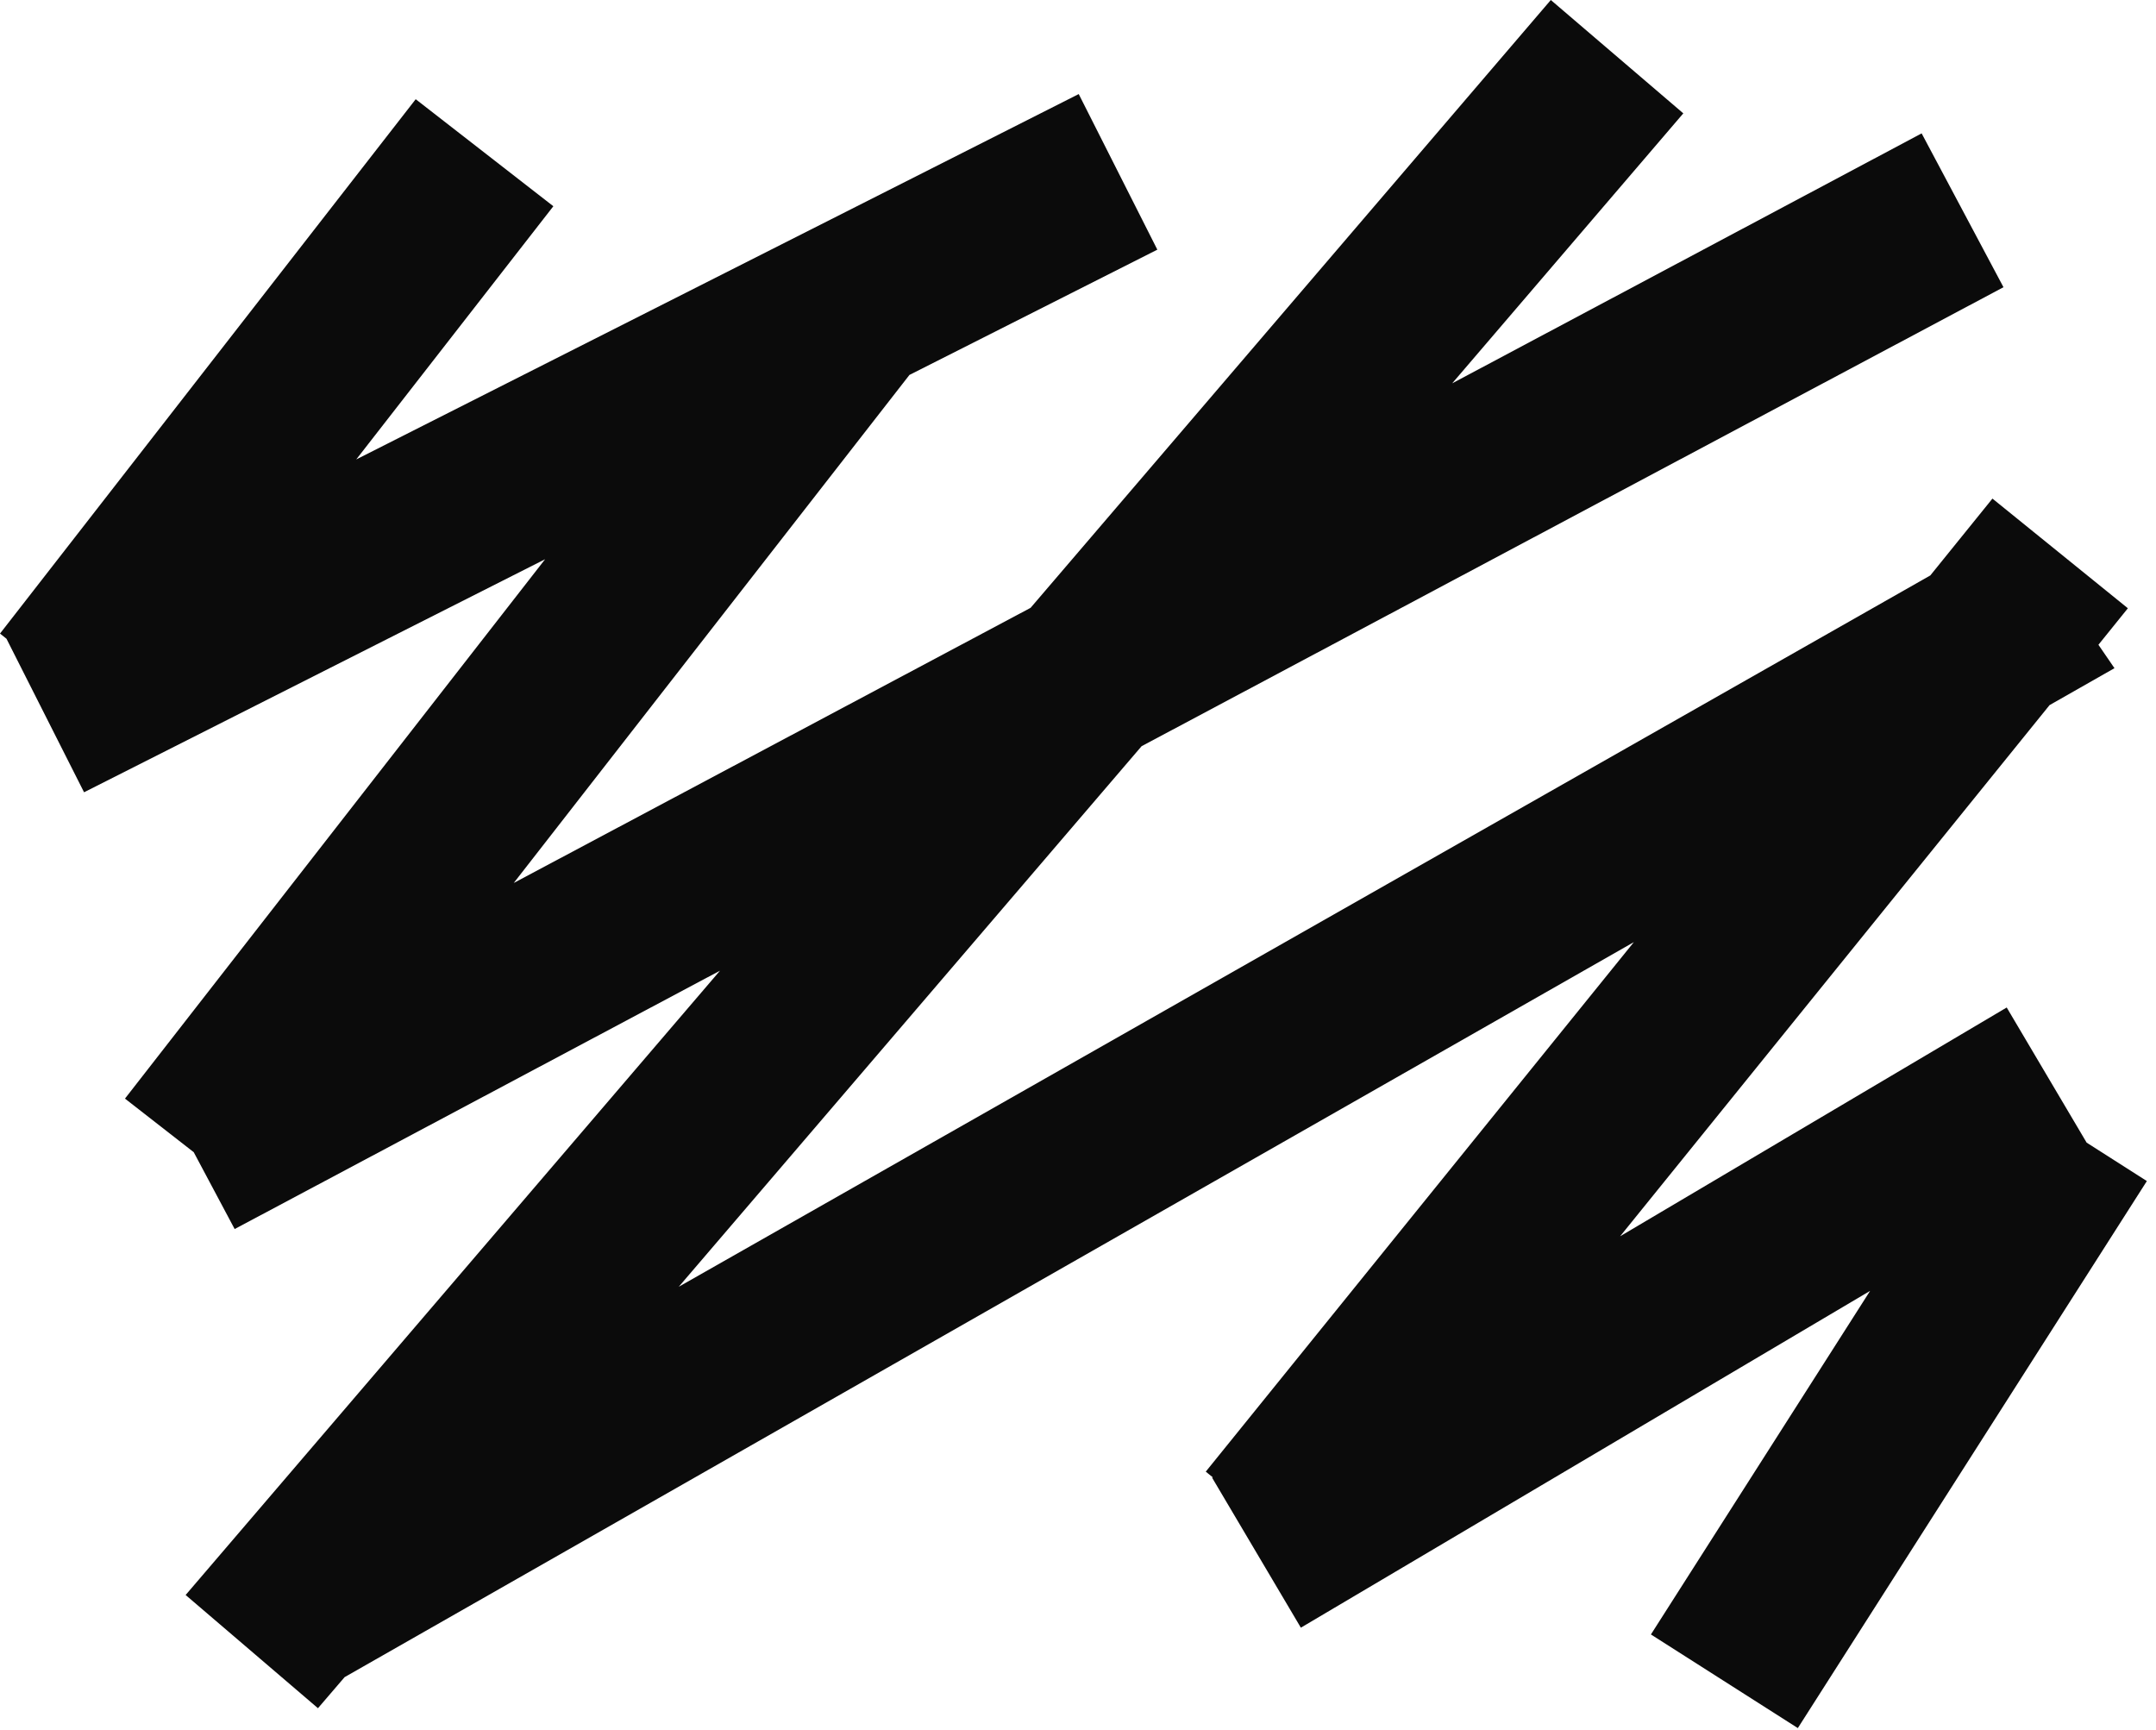
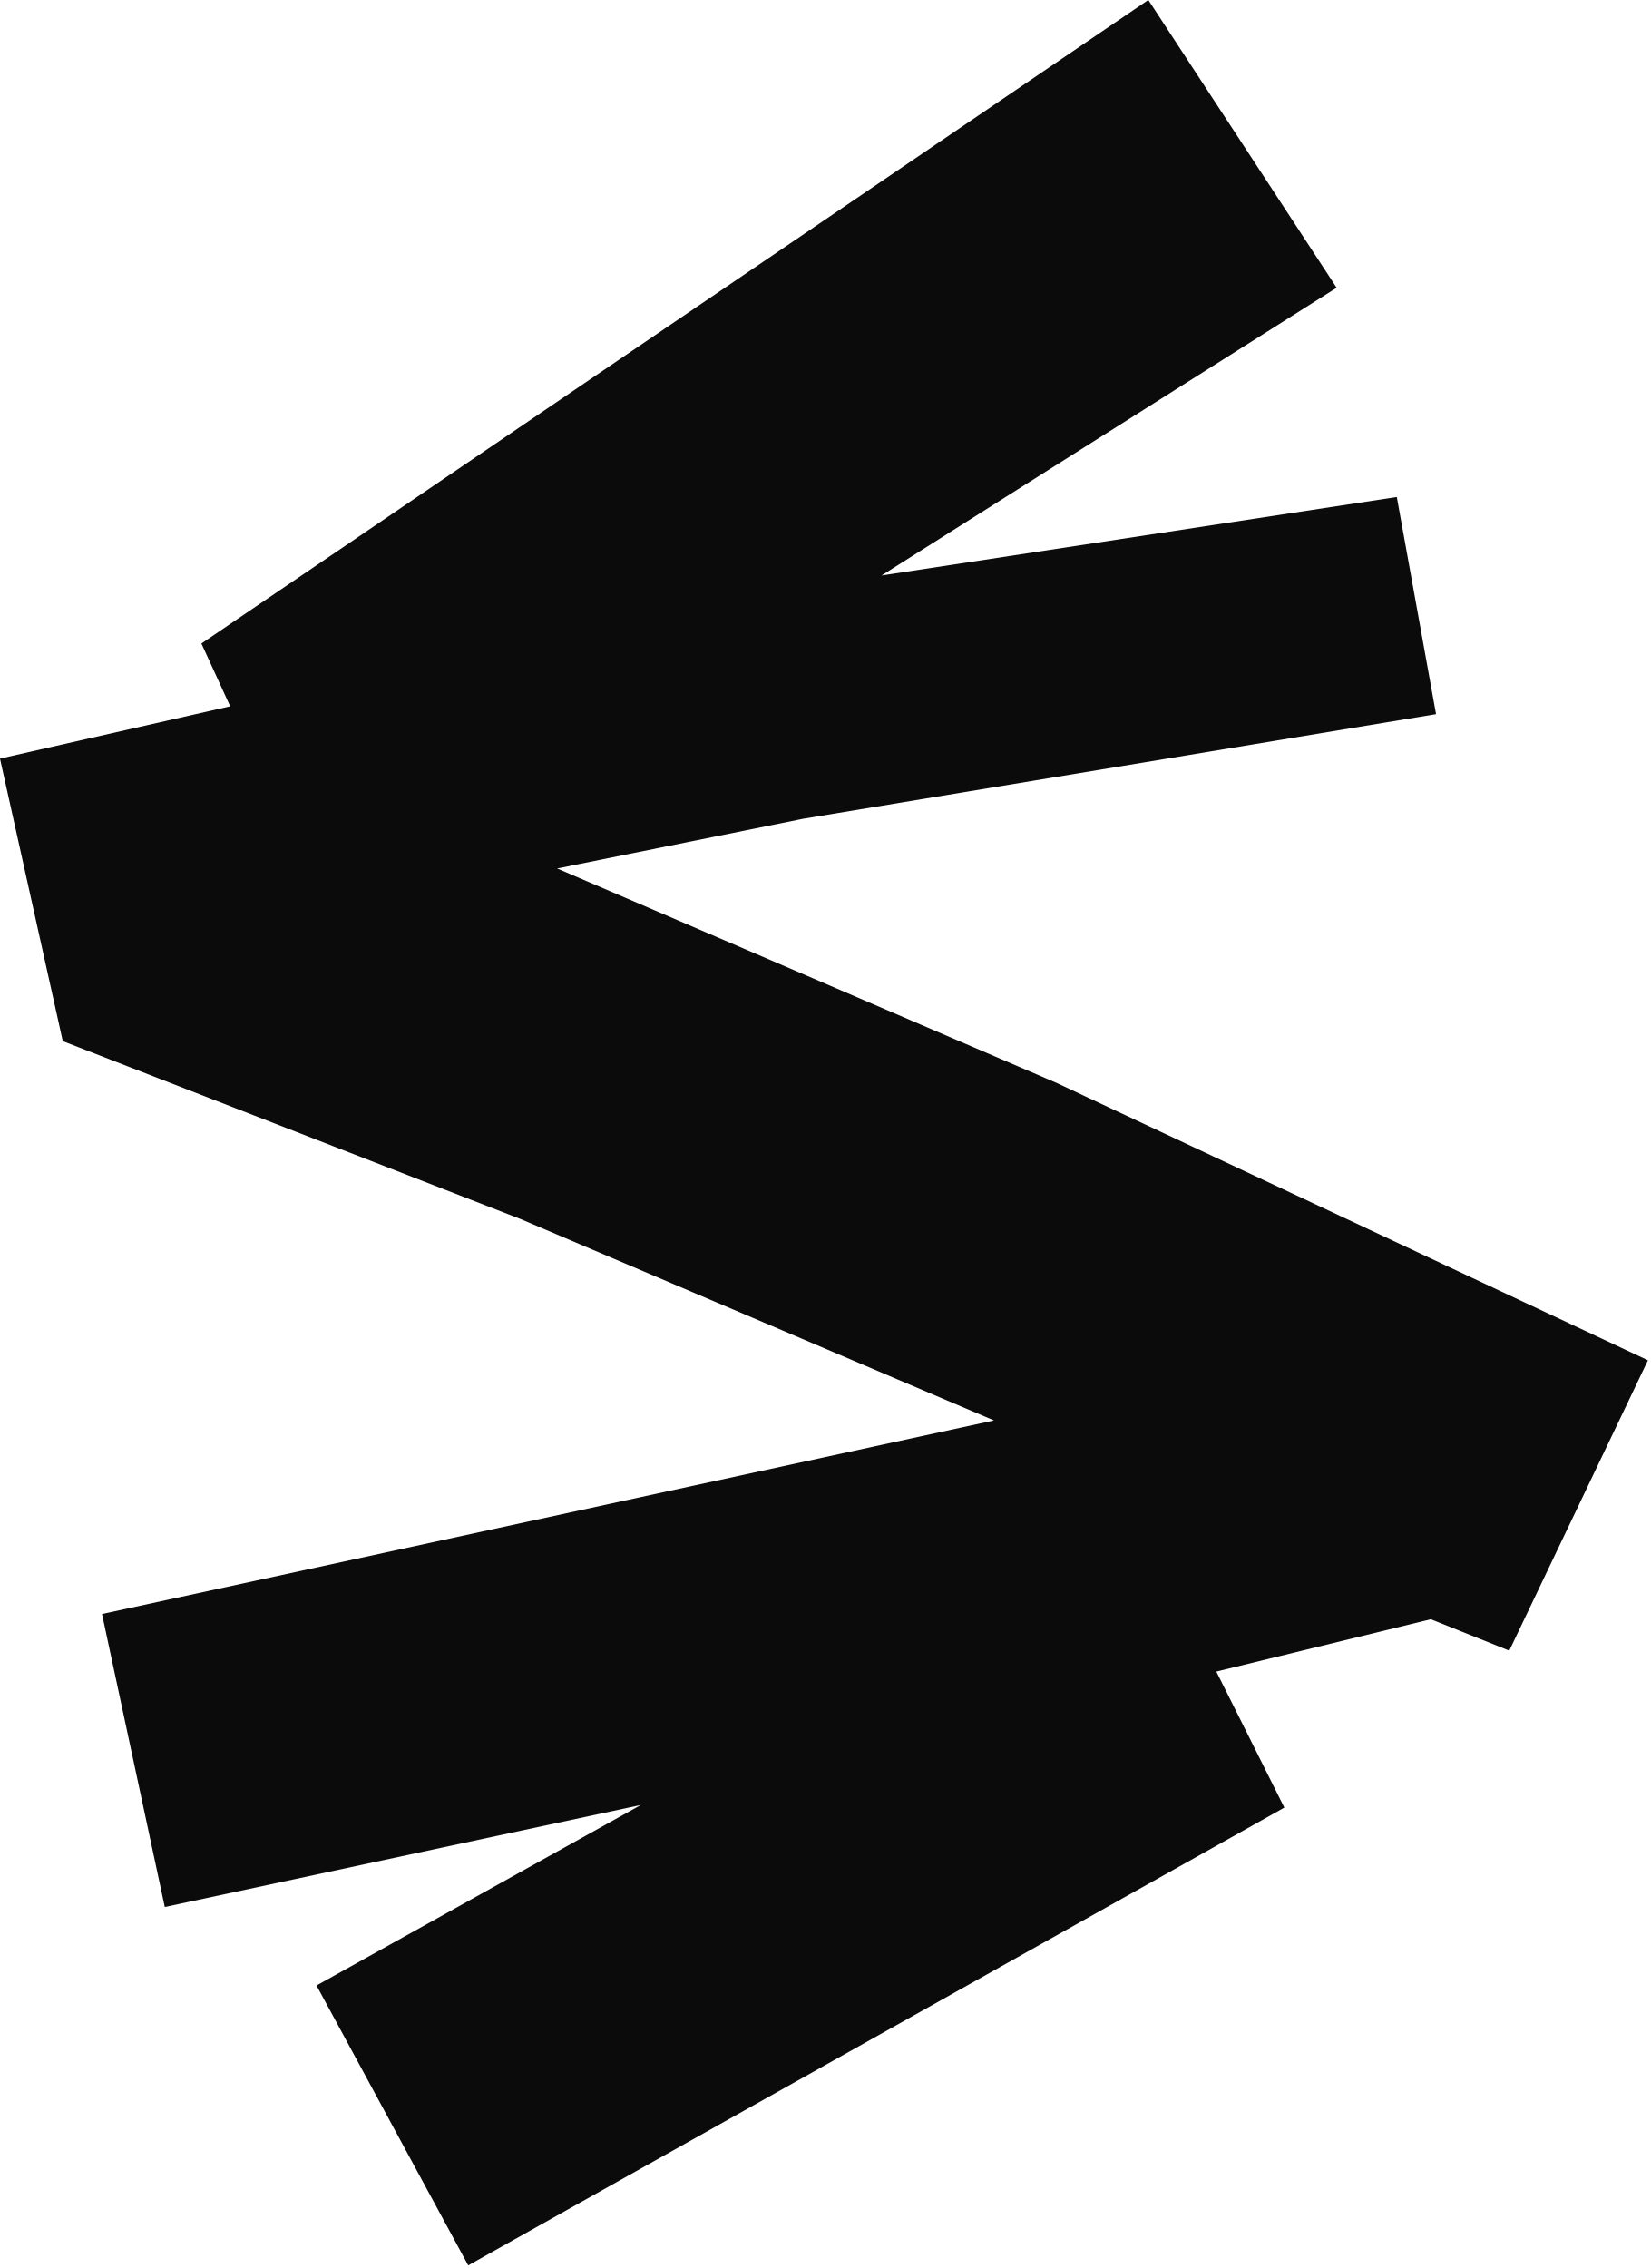
- <svg xmlns="http://www.w3.org/2000/svg" width="172" height="138" viewBox="0 0 172 138" fill="none">
-   <path d="M166.467 91.155L160.09 80.374L129.251 98.624L163.508 56.252L168.687 53.305L167.407 51.438L169.756 48.525L158.951 39.776L153.995 45.906L54.15 102.652L91.073 59.529L159.832 22.912L153.303 10.64L115.852 30.581L134.29 9.043L123.72 0L82.218 48.49L40.986 70.439L72.553 29.911L92.329 19.917L86.058 7.504L28.42 36.652L44.145 16.453L33.164 7.915L0 50.545L0.517 50.956L6.706 63.205L43.487 44.614L9.97 87.643L15.455 91.918L18.72 98.048L57.439 77.438L14.809 127.243L25.366 136.274L27.492 133.796L130.344 75.16L96.193 117.402L96.757 117.86L96.698 117.884L103.779 129.85L149.192 102.981L131.706 130.391L143.426 137.86L171.271 94.22L166.467 91.155Z" fill="#0B0B0B" />
+ <svg xmlns="http://www.w3.org/2000/svg" width="631" height="867" viewBox="0 0 631 867" fill="none">
+   <path d="M439 0L511 110L337 220L534 190L549 273L307 313L213 332L404 414L630 520L577 631L547 619L465 639L491 691L179 866L121 759L245 690L63 729L39 617L380 543L199 466L24 398L0 290L88 270L77 246Z" fill="#0B0B0B" />
</svg>
